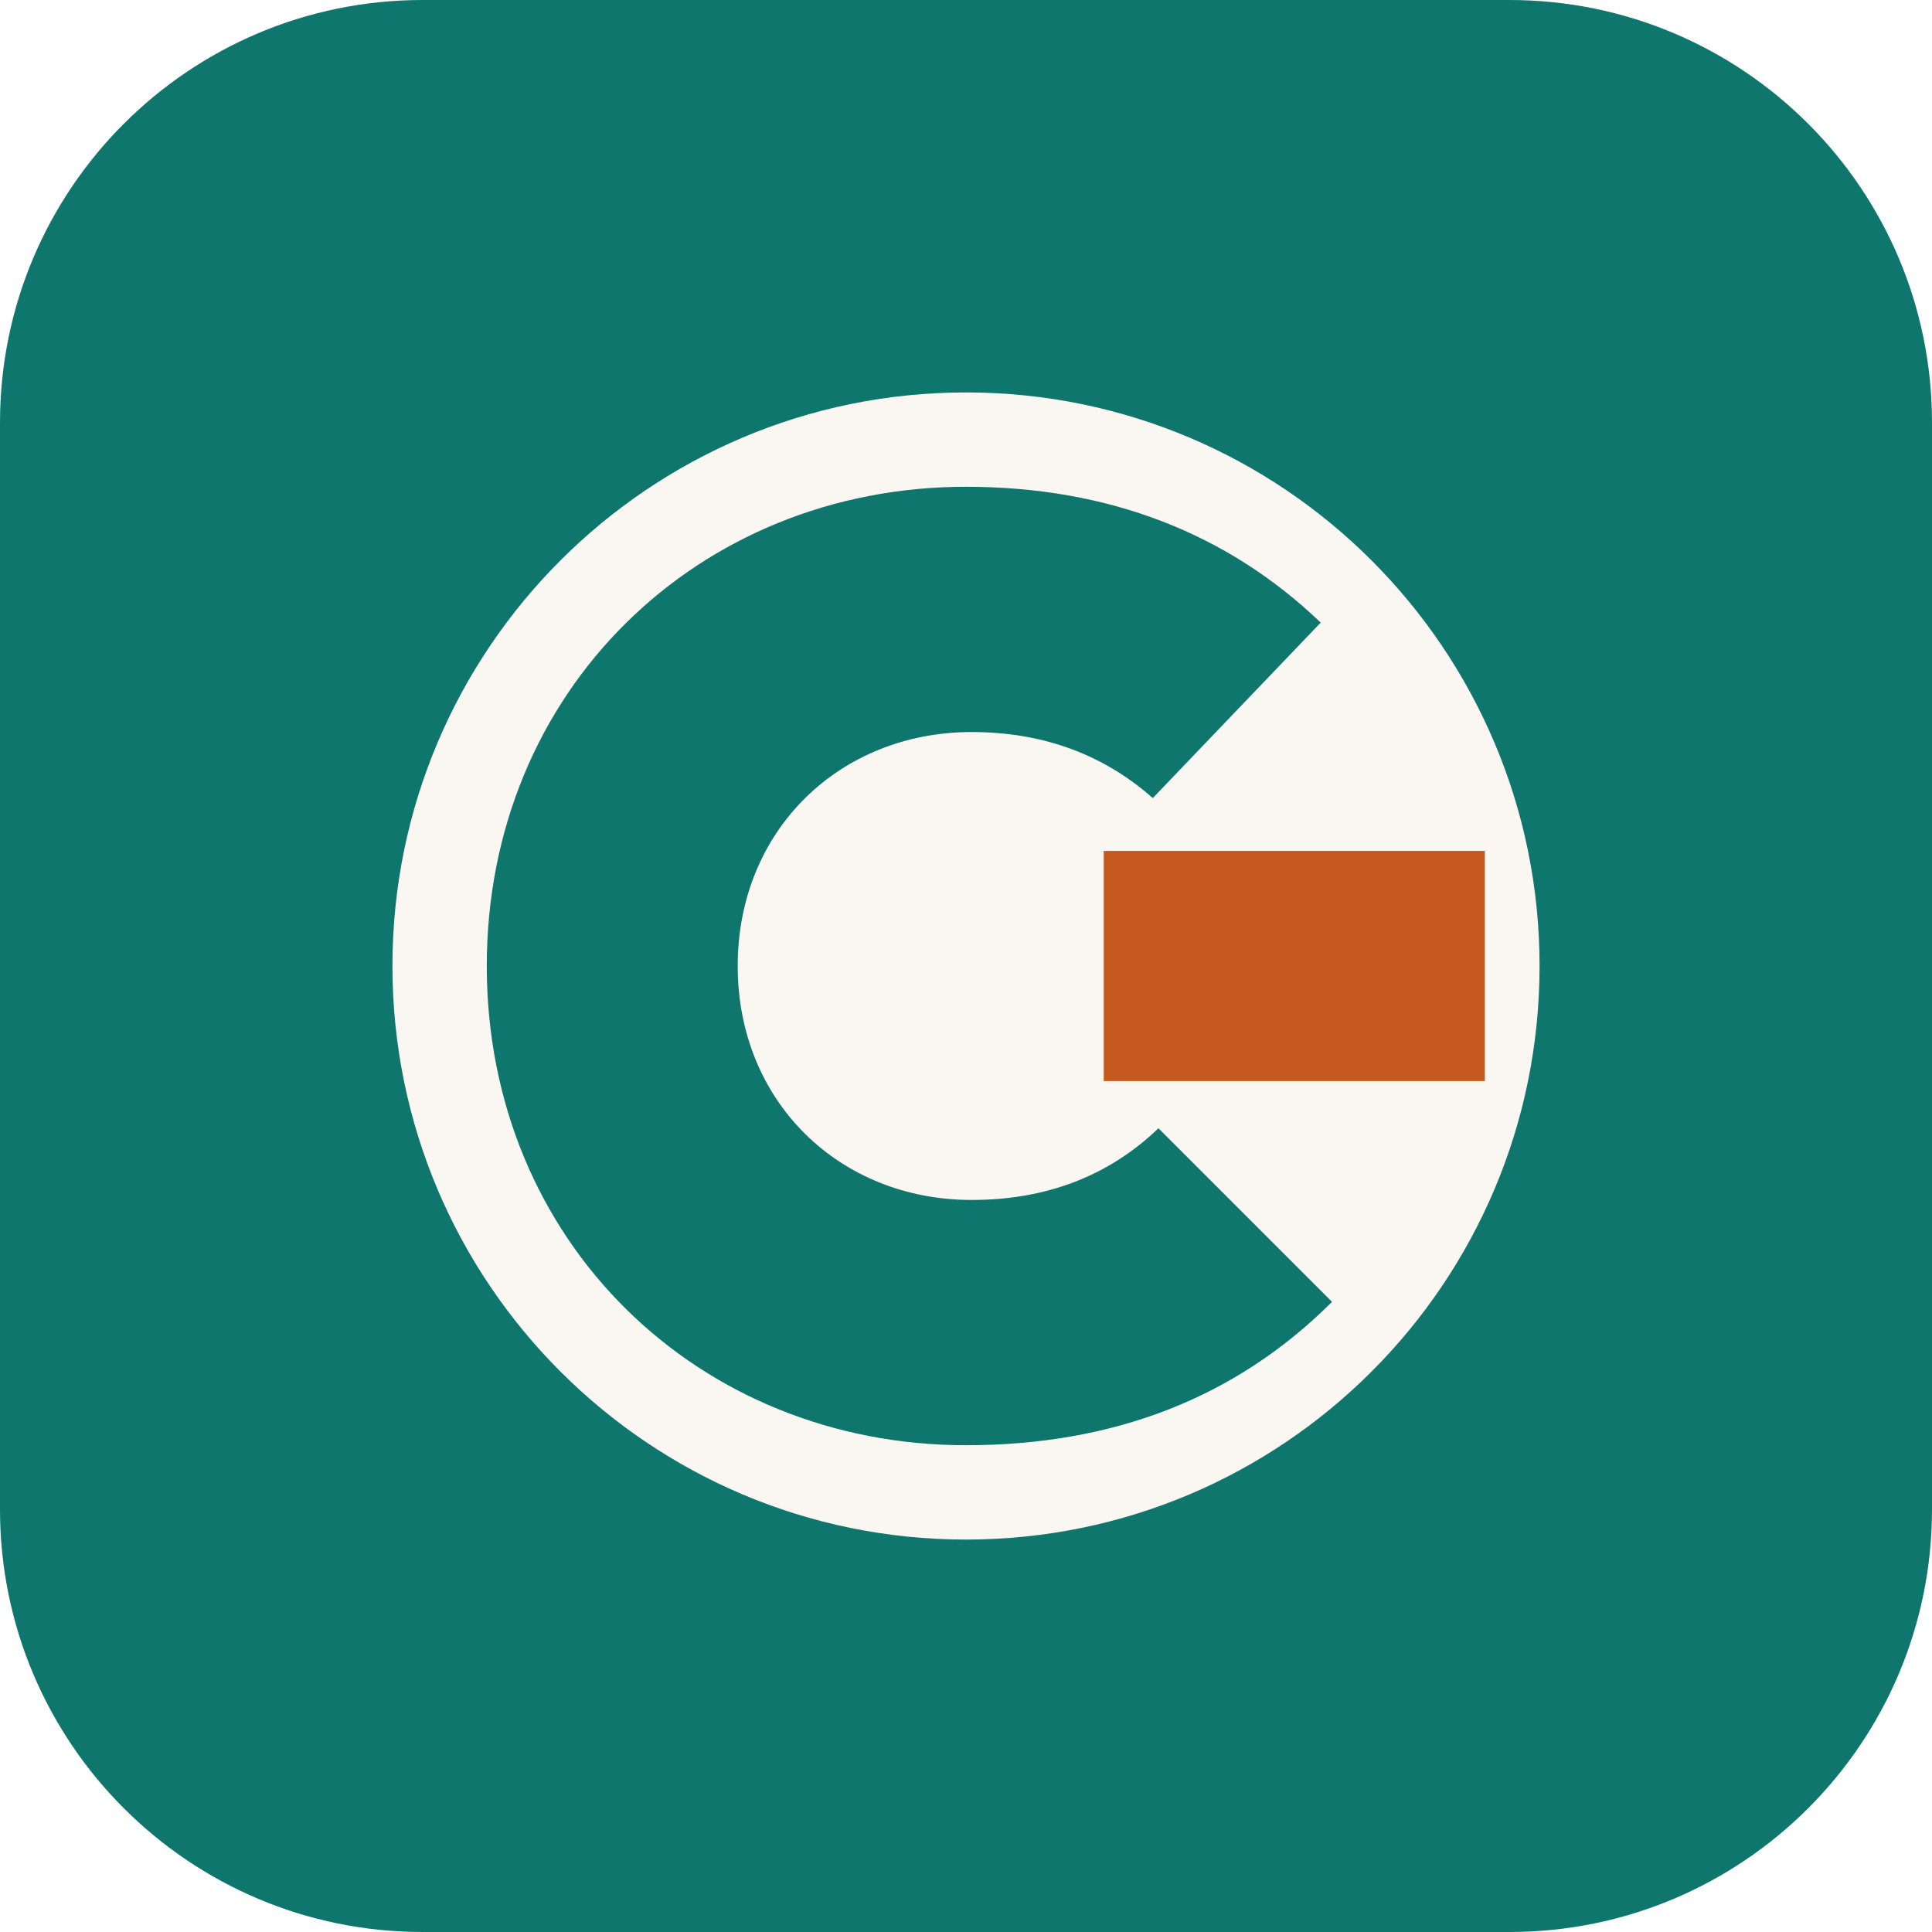
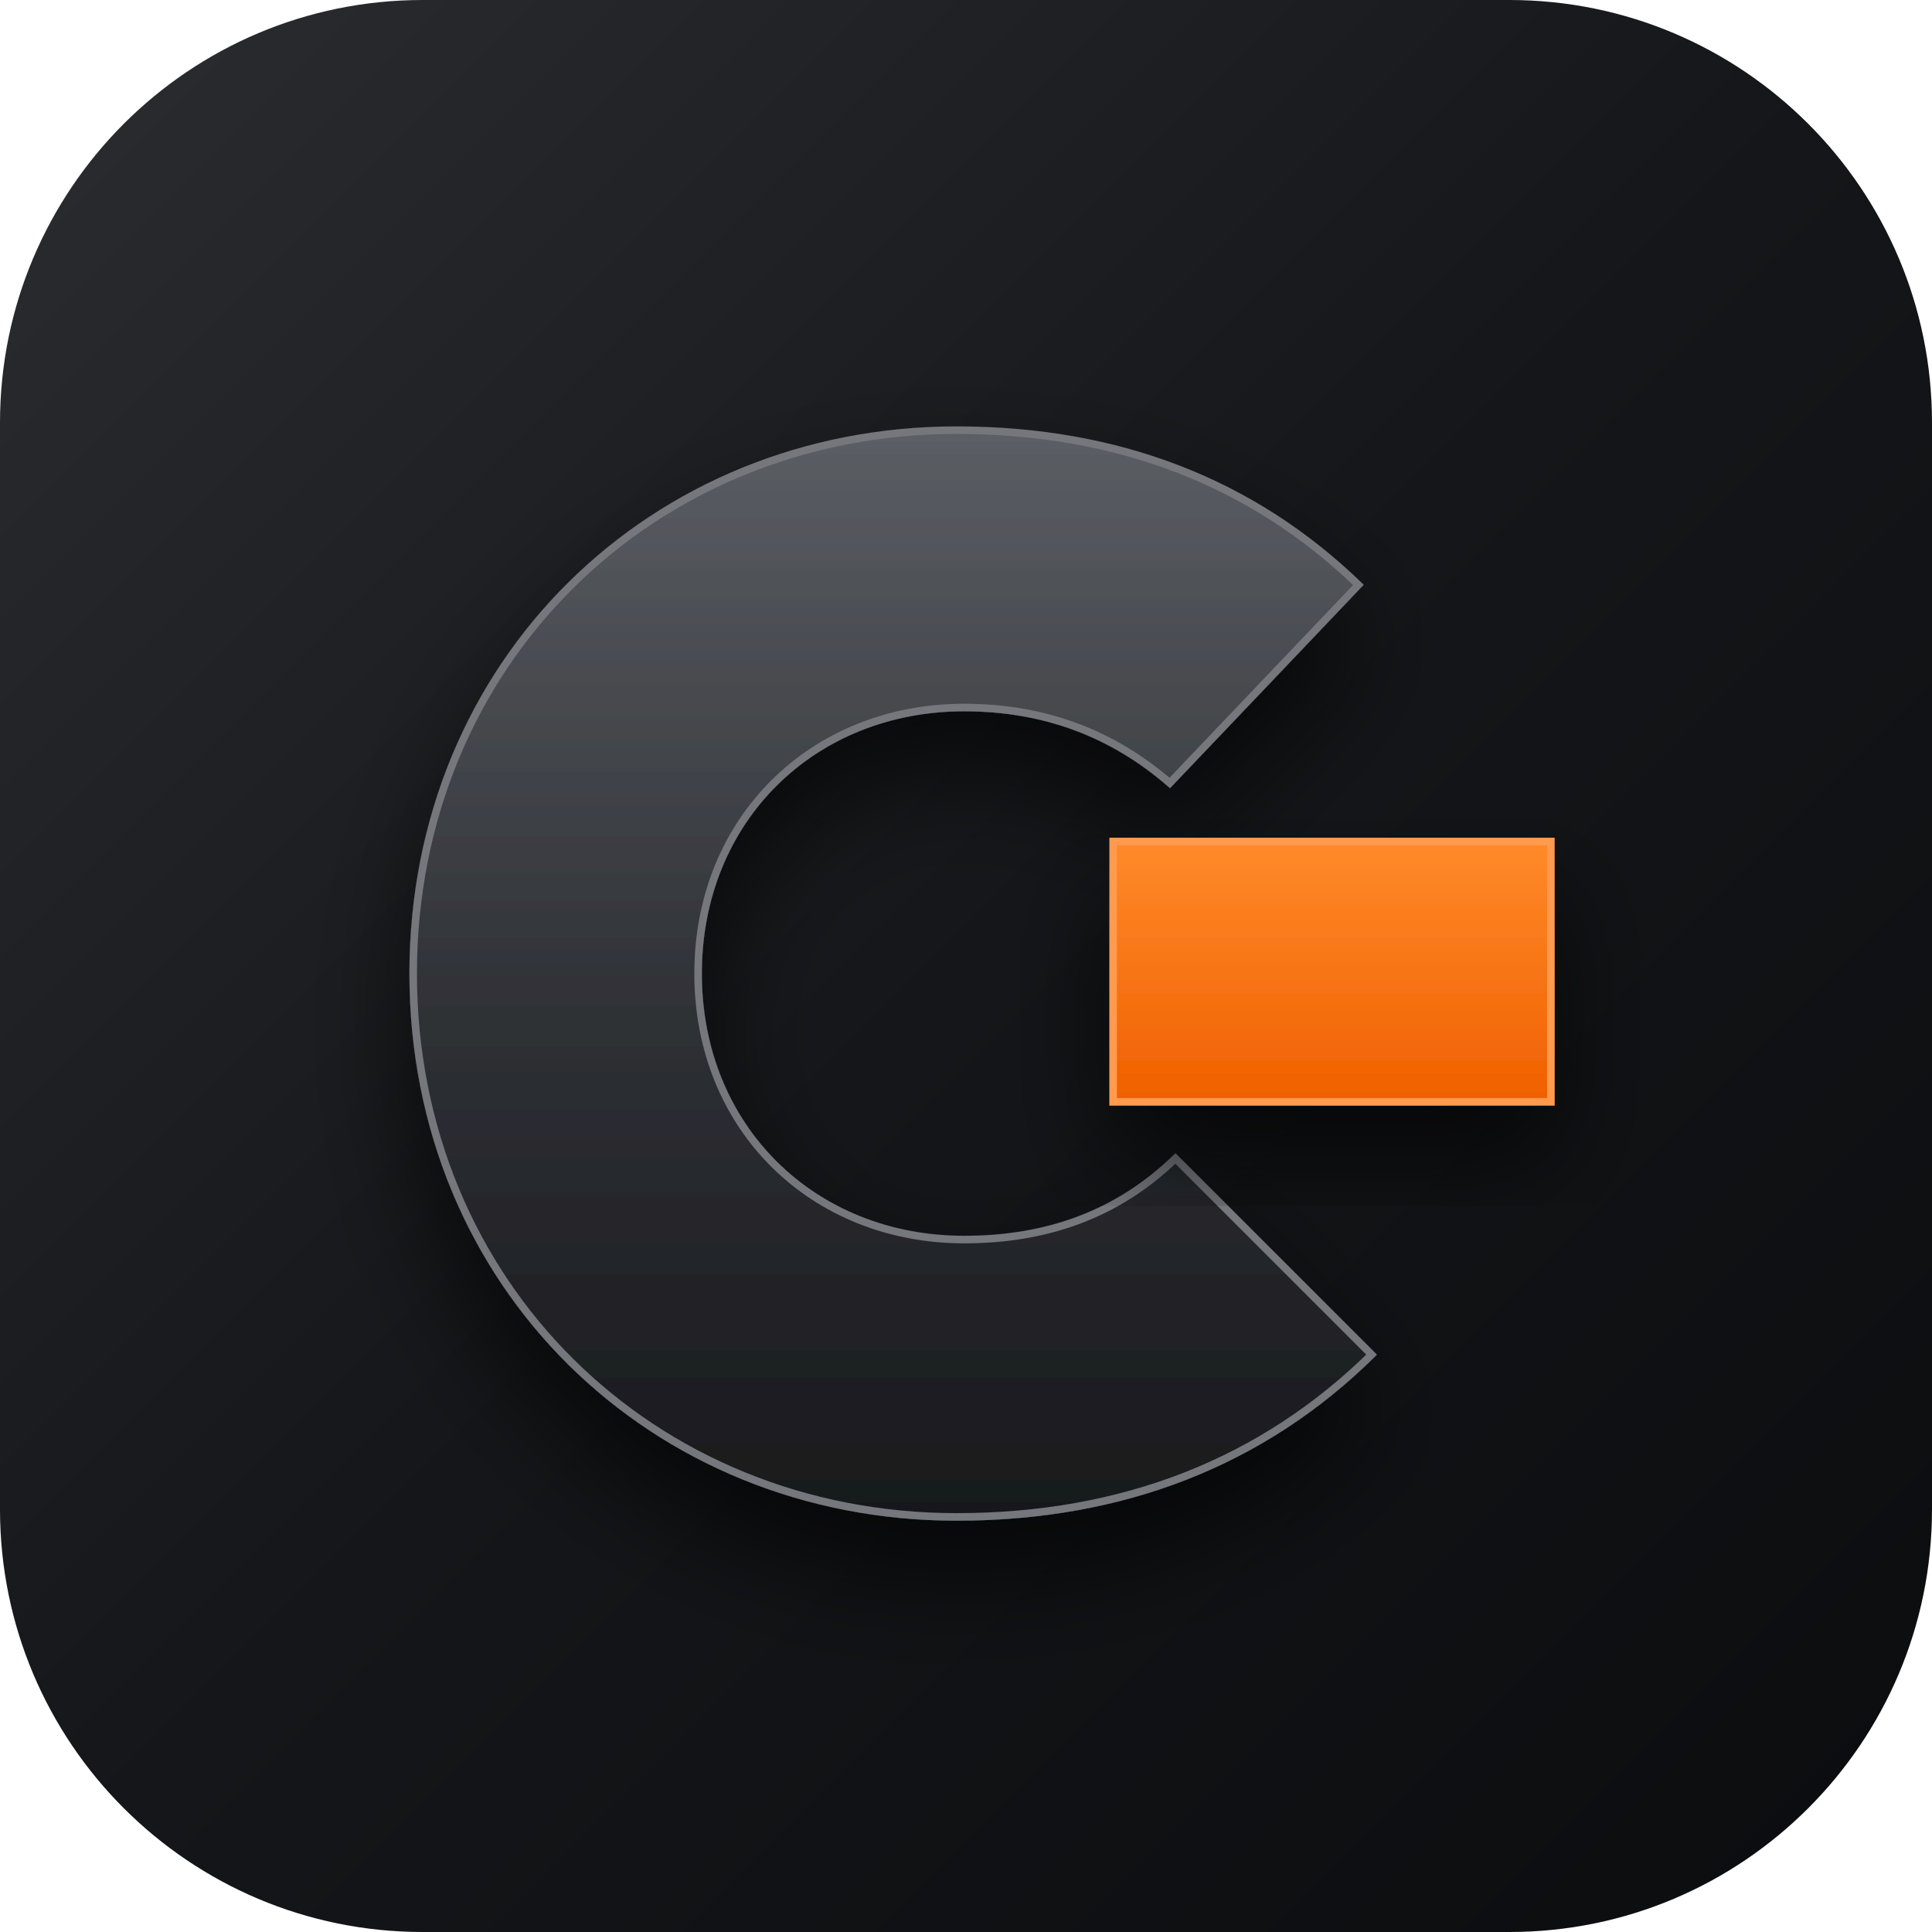
- <svg xmlns="http://www.w3.org/2000/svg" viewBox="0 0 1024 1024" role="img" aria-labelledby="title">
-   <rect width="1024" height="1024" rx="224" fill="#0f766e" />
-   <circle cx="512" cy="512" r="304" fill="#faf7f2" />
-   <path d="M700 330c-49-47-112-72-188-72-142 0-254 108-254 254s112 254 254 254c78 0 143-25 194-76l-92-92c-26 25-59 38-99 38-70 0-124-52-124-124s54-124 124-124c38 0 70 12 96 35z" fill="#0f766e" />
-   <path d="M585 451h202v122H585z" fill="#c65a1e" />
+ <svg xmlns="http://www.w3.org/2000/svg" viewBox="0 0 1024 1024" role="img" aria-labelledby="title description">
+   <defs>
+     <linearGradient id="background" x1="0" y1="0" x2="1" y2="1">
+       <stop offset="0" stop-color="#2b2d31" />
+       <stop offset=".5" stop-color="#151619" />
+       <stop offset="1" stop-color="#0b0c0e" />
+     </linearGradient>
+     <linearGradient id="graphite" x1="0" y1="0" x2="0" y2="1">
+       <stop offset="0" stop-color="#5b5e64" />
+       <stop offset=".52" stop-color="#303237" />
+       <stop offset="1" stop-color="#18191c" />
+     </linearGradient>
+     <linearGradient id="orange" x1="0" y1="0" x2="0" y2="1">
+       <stop offset="0" stop-color="#ff8a2a" />
+       <stop offset="1" stop-color="#f06000" />
+     </linearGradient>
+     <filter id="shadow" x="-30%" y="-30%" width="160%" height="170%">
+       <feDropShadow dx="0" dy="30" stdDeviation="28" flood-color="#000" flood-opacity=".65" />
+     </filter>
+   </defs>
+   <rect width="1024" height="1024" rx="224" fill="url(#background)" />
+   <path d="M720 310c-56-54-127-82-213-82-161 0-288 123-288 288s127 288 288 288c88 0 162-29 220-86L623 614c-30 29-67 43-112 43-80 0-141-59-141-141s61-141 141-141c43 0 79 14 109 40z" fill="url(#graphite)" stroke="#74777d" stroke-width="4" filter="url(#shadow)" />
+   <path d="M590 446h232v138H590z" rx="8" fill="url(#orange)" stroke="#ff9a4f" stroke-width="4" filter="url(#shadow)" />
</svg>
